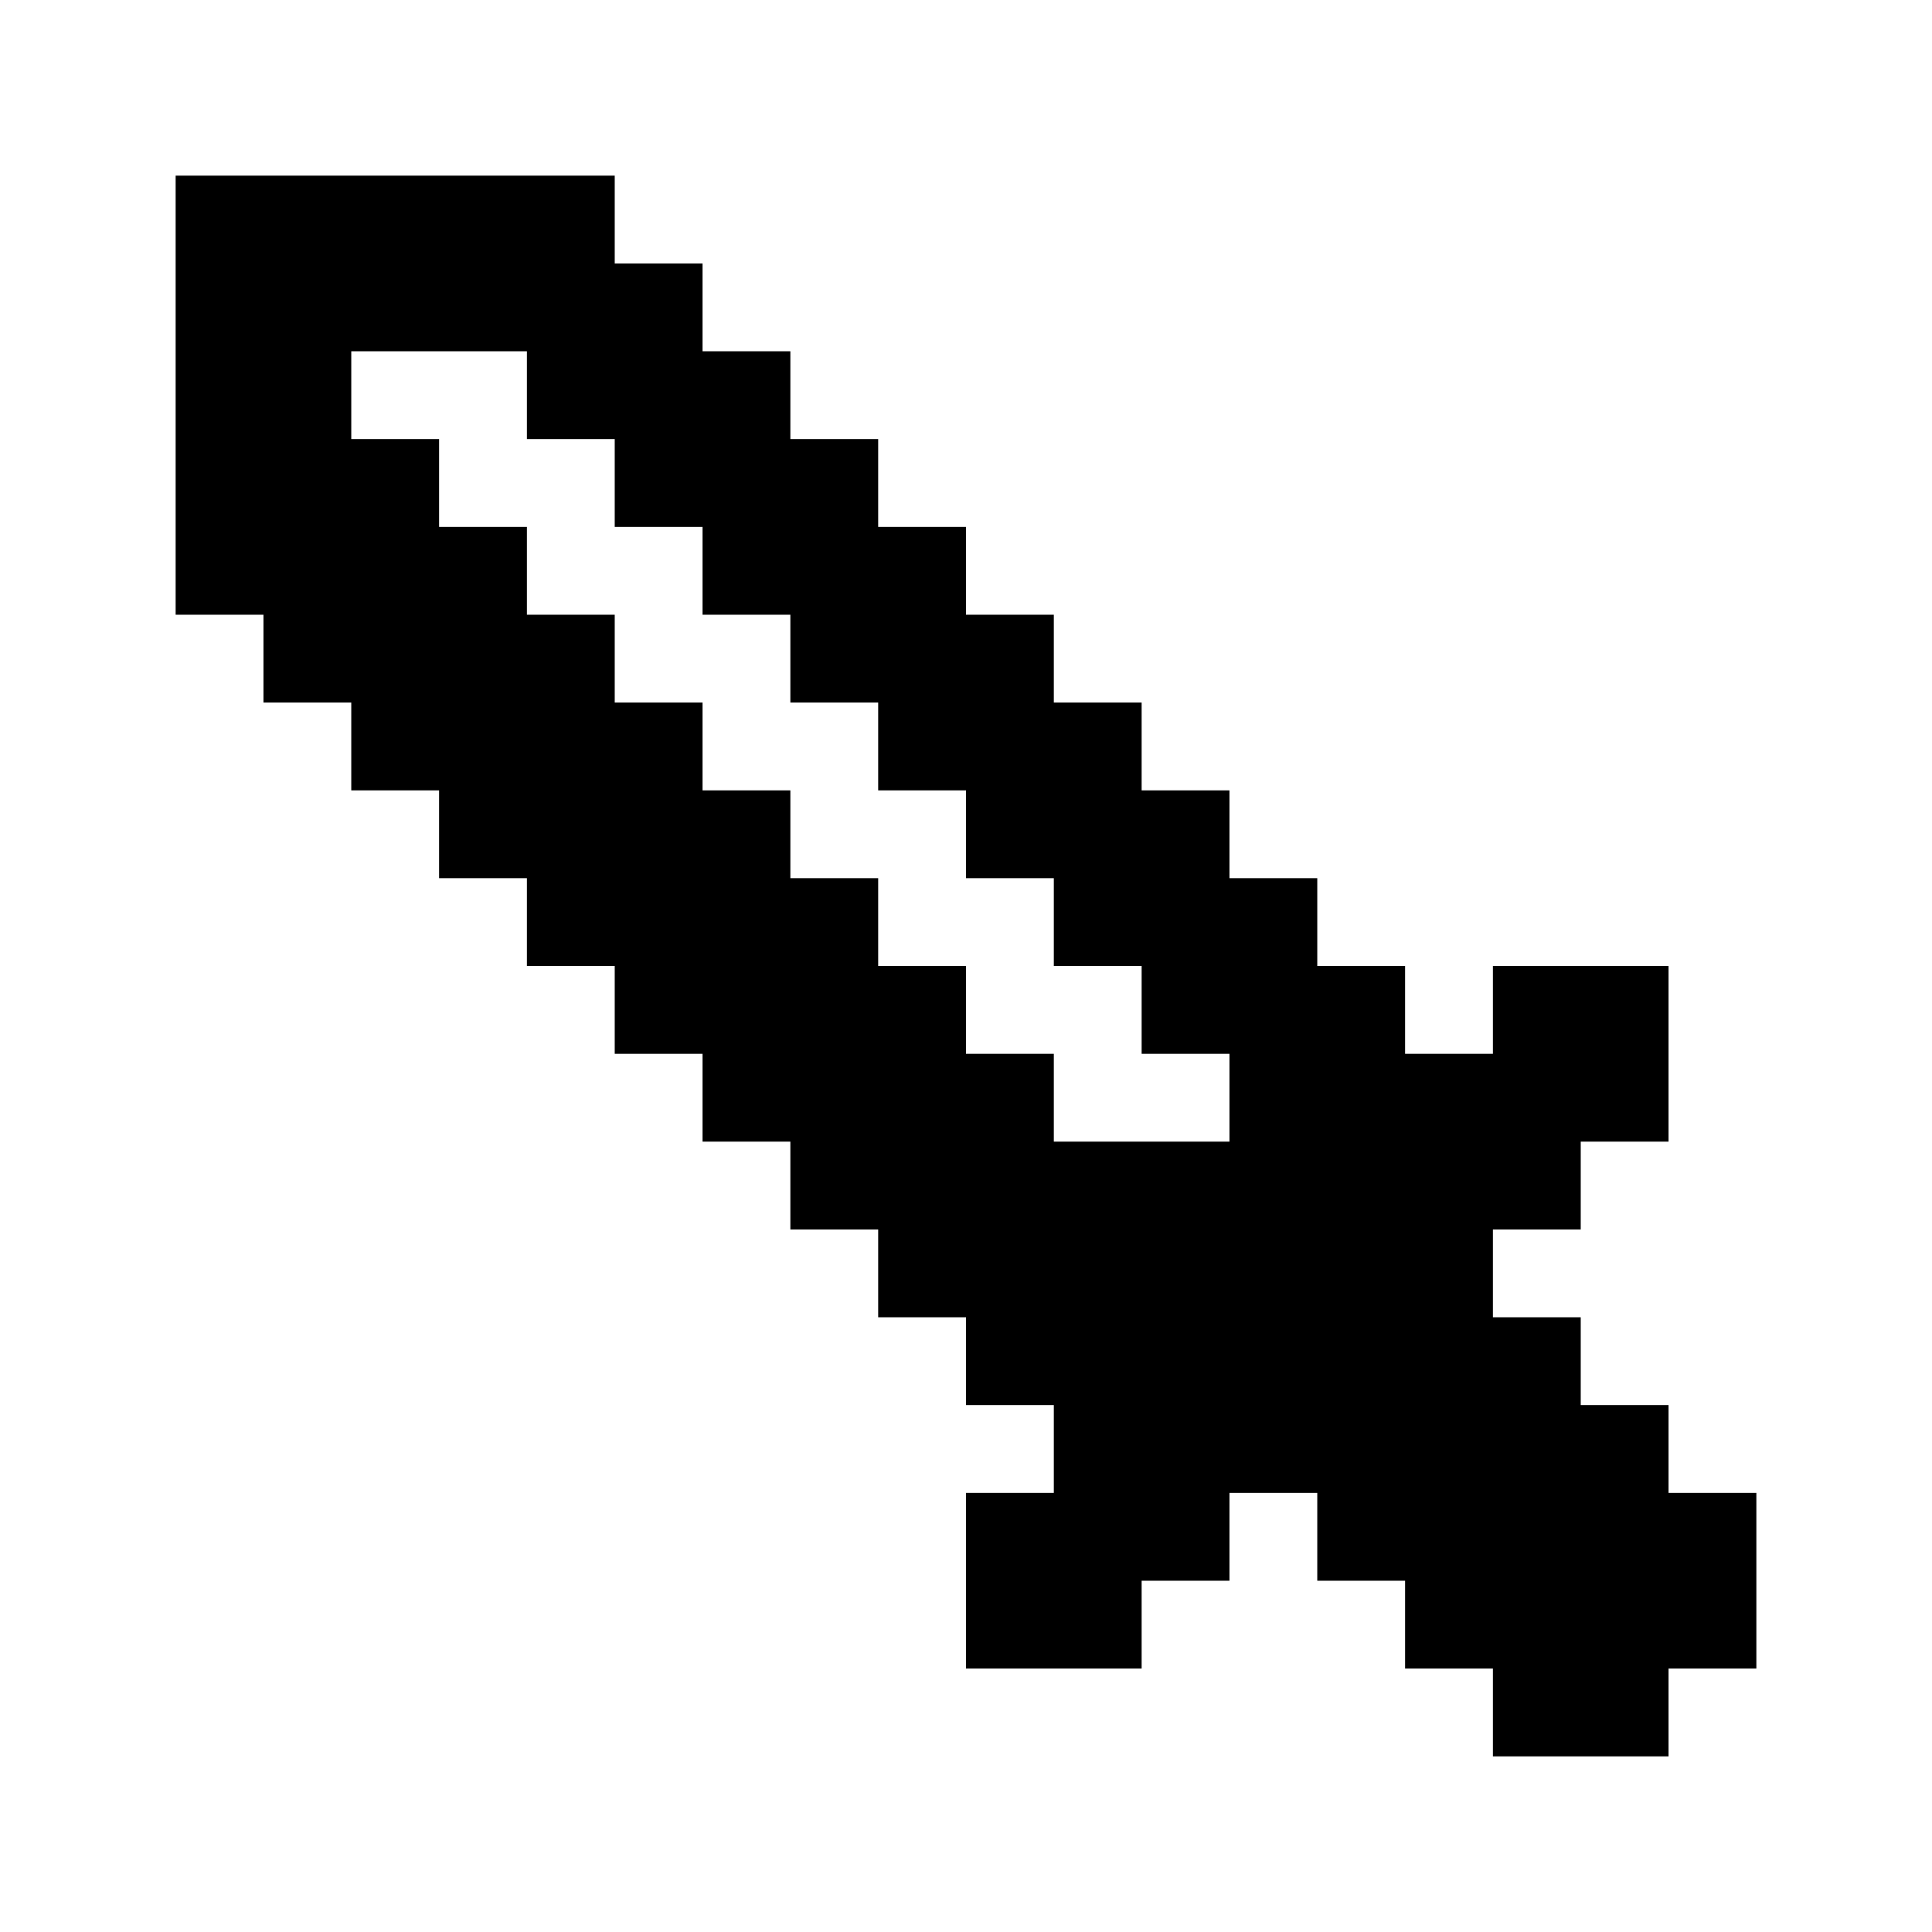
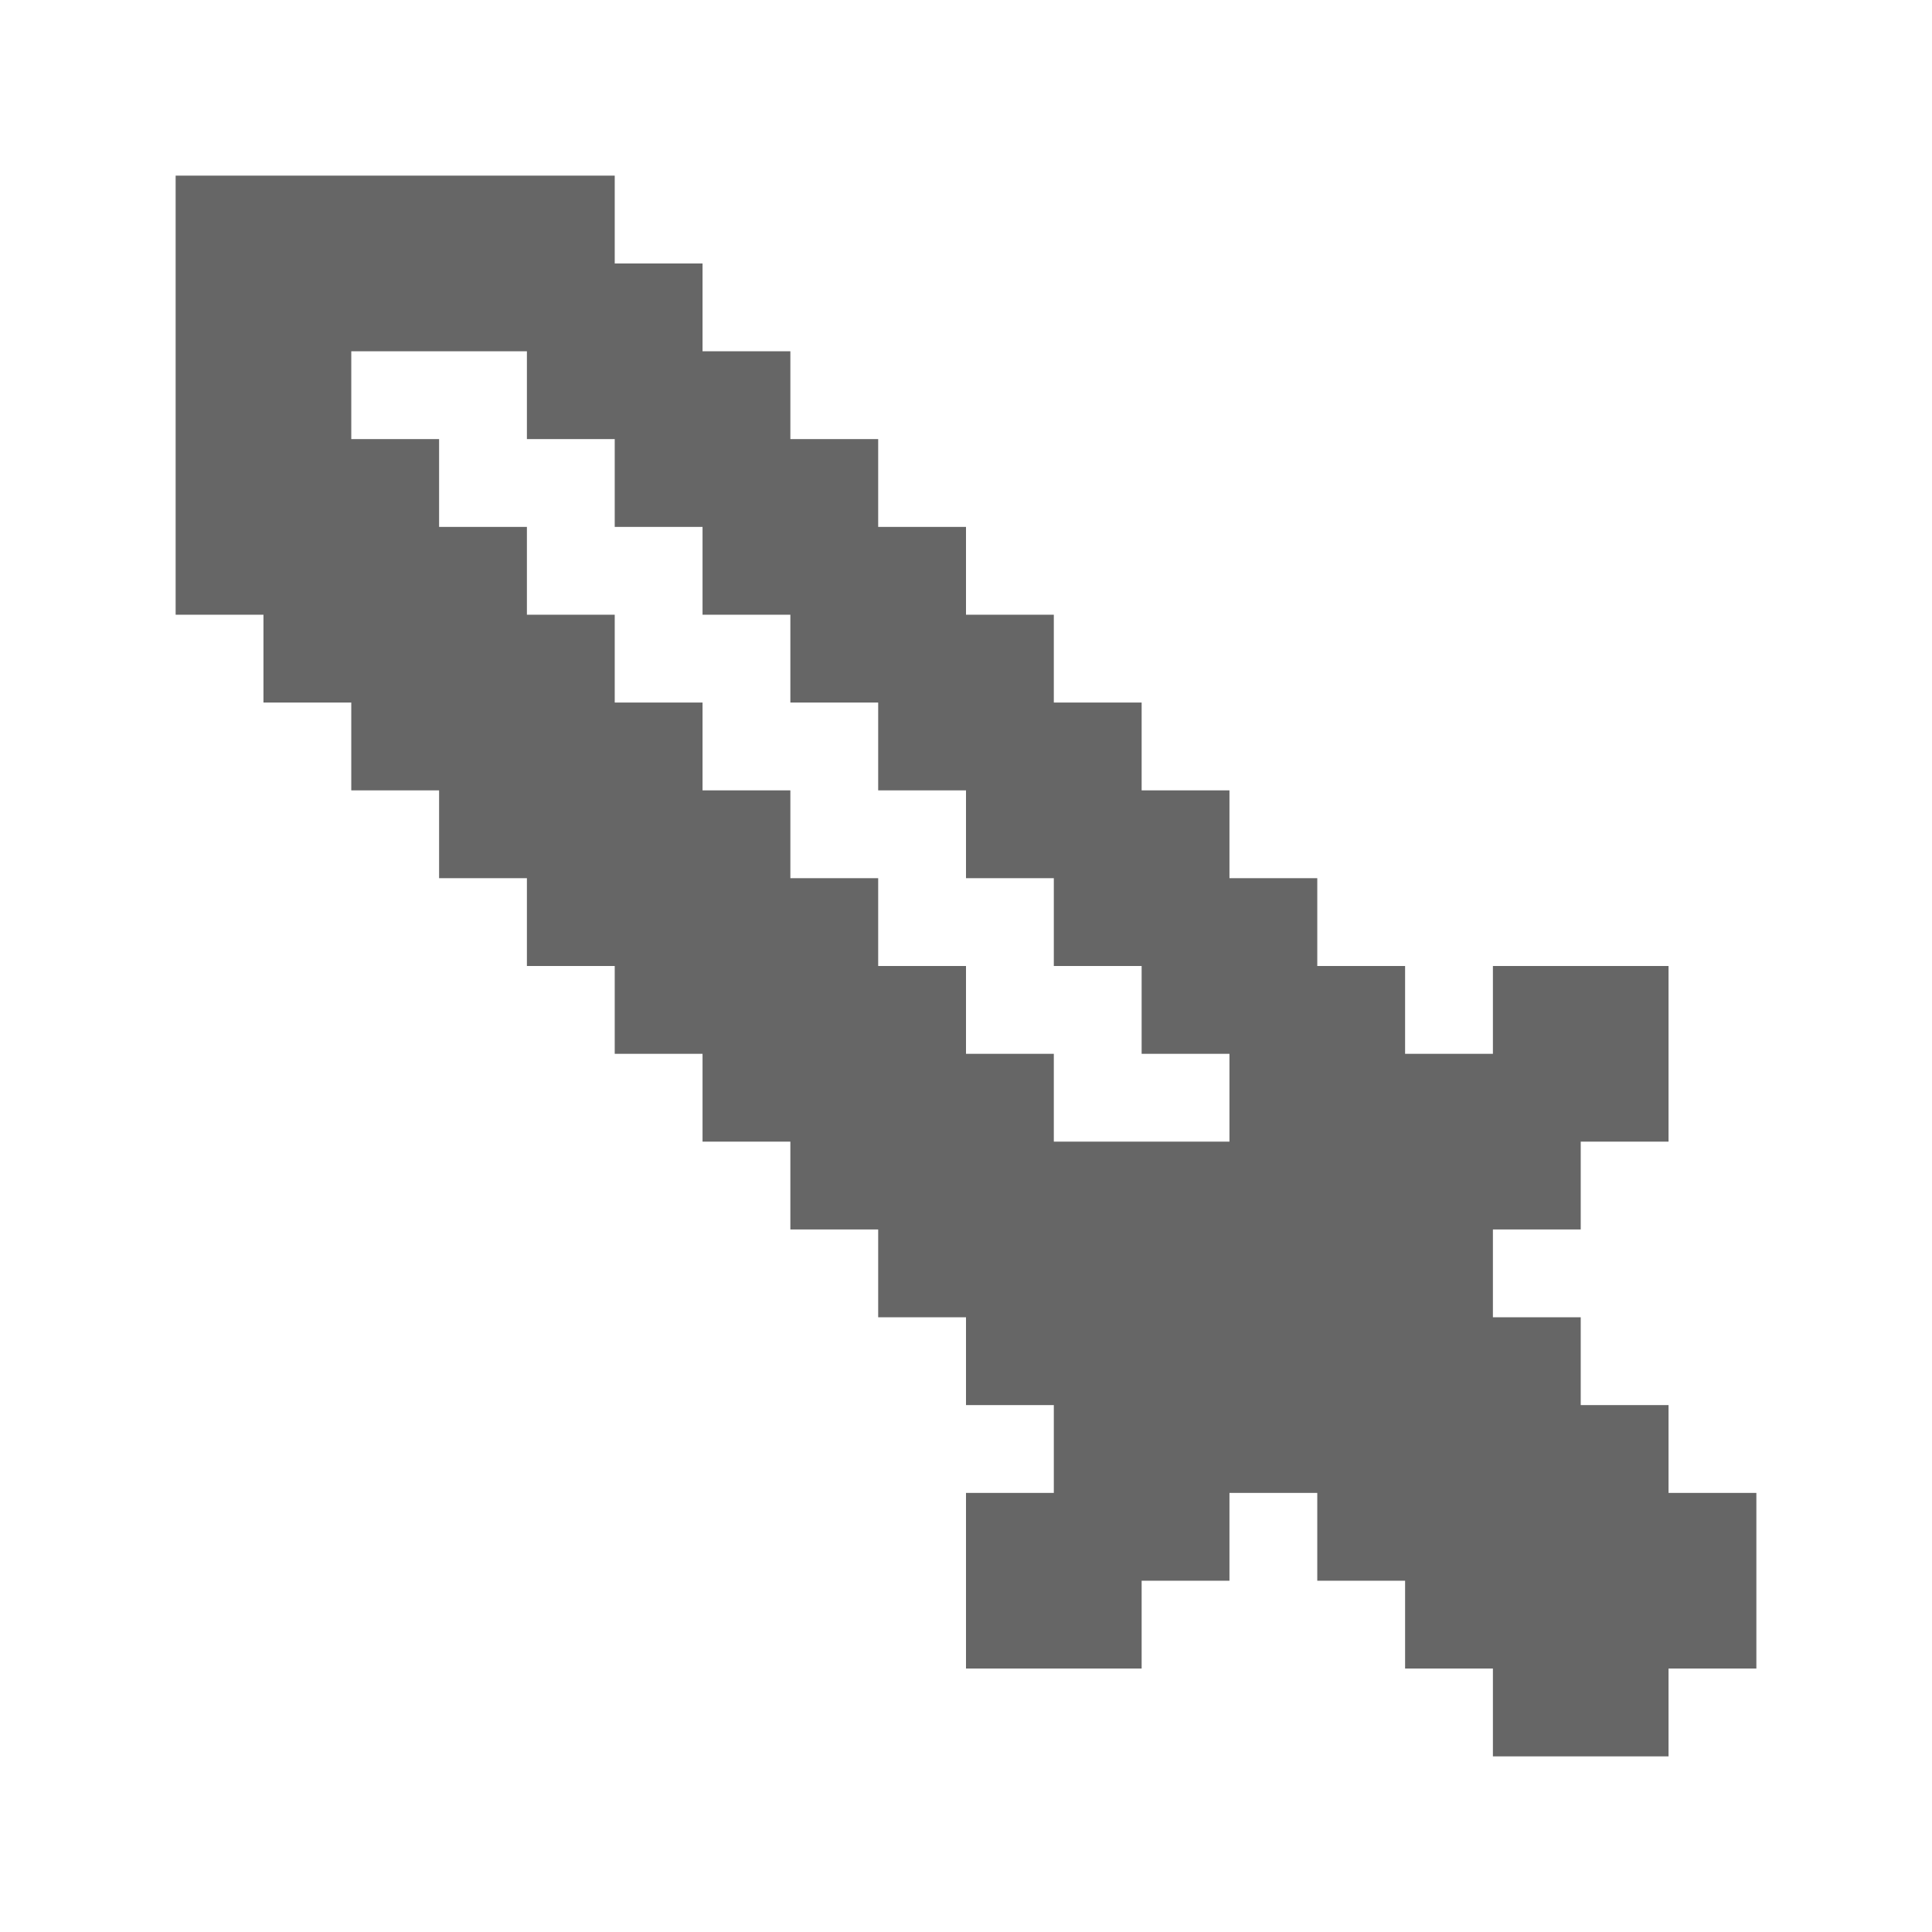
- <svg xmlns="http://www.w3.org/2000/svg" fill="#000000" width="800px" height="800px" viewBox="0 0 22 22" id="memory-sword">
+ <svg xmlns="http://www.w3.org/2000/svg" fill="#666666" width="800px" height="800px" viewBox="0 0 22 22" id="memory-sword">
  <path d="M8 3V4H9V5H10V6H11V7H12V8H13V9H14V10H15V11H16V12H17V11H19V13H18V14H17V15H18V16H19V17H20V19H19V20H17V19H16V18H15V17H14V18H13V19H11V17H12V16H11V15H10V14H9V13H8V12H7V11H6V10H5V9H4V8H3V7H2V2H7V3H8M7 5H6V4H4V5H5V6H6V7H7V8H8V9H9V10H10V11H11V12H12V13H14V12H13V11H12V10H11V9H10V8H9V7H8V6H7V5Z" />
</svg>
